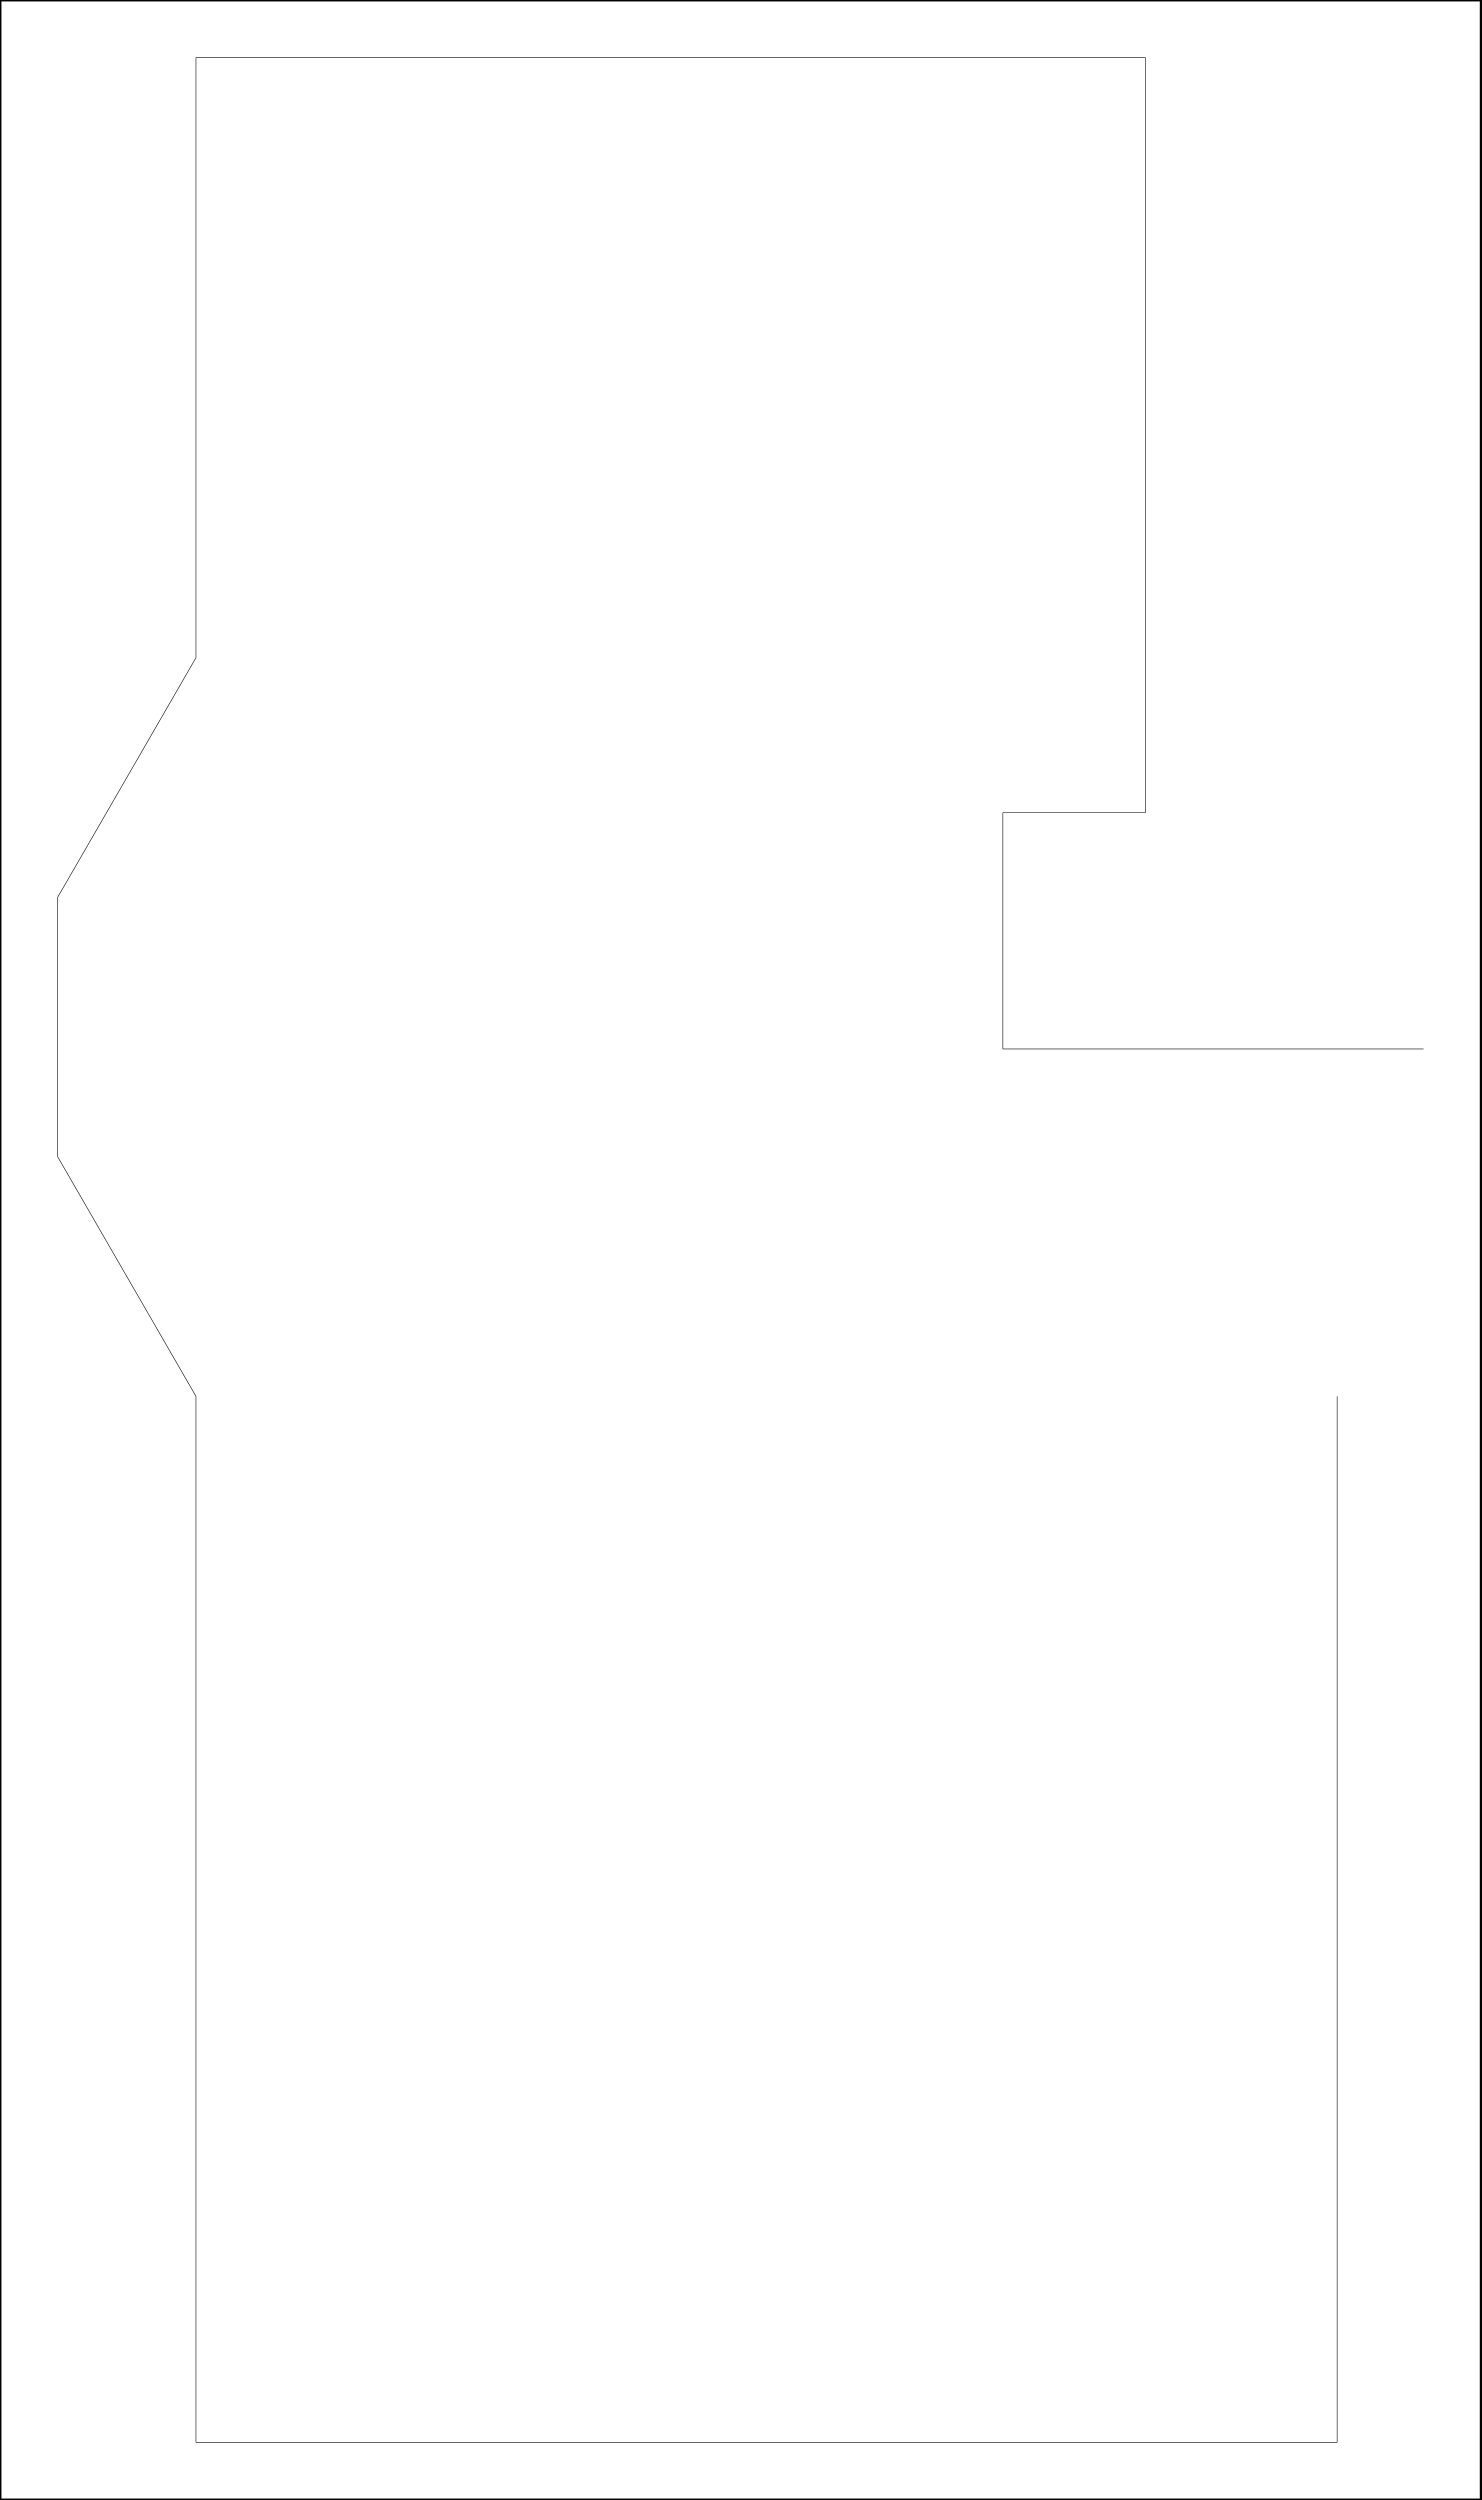
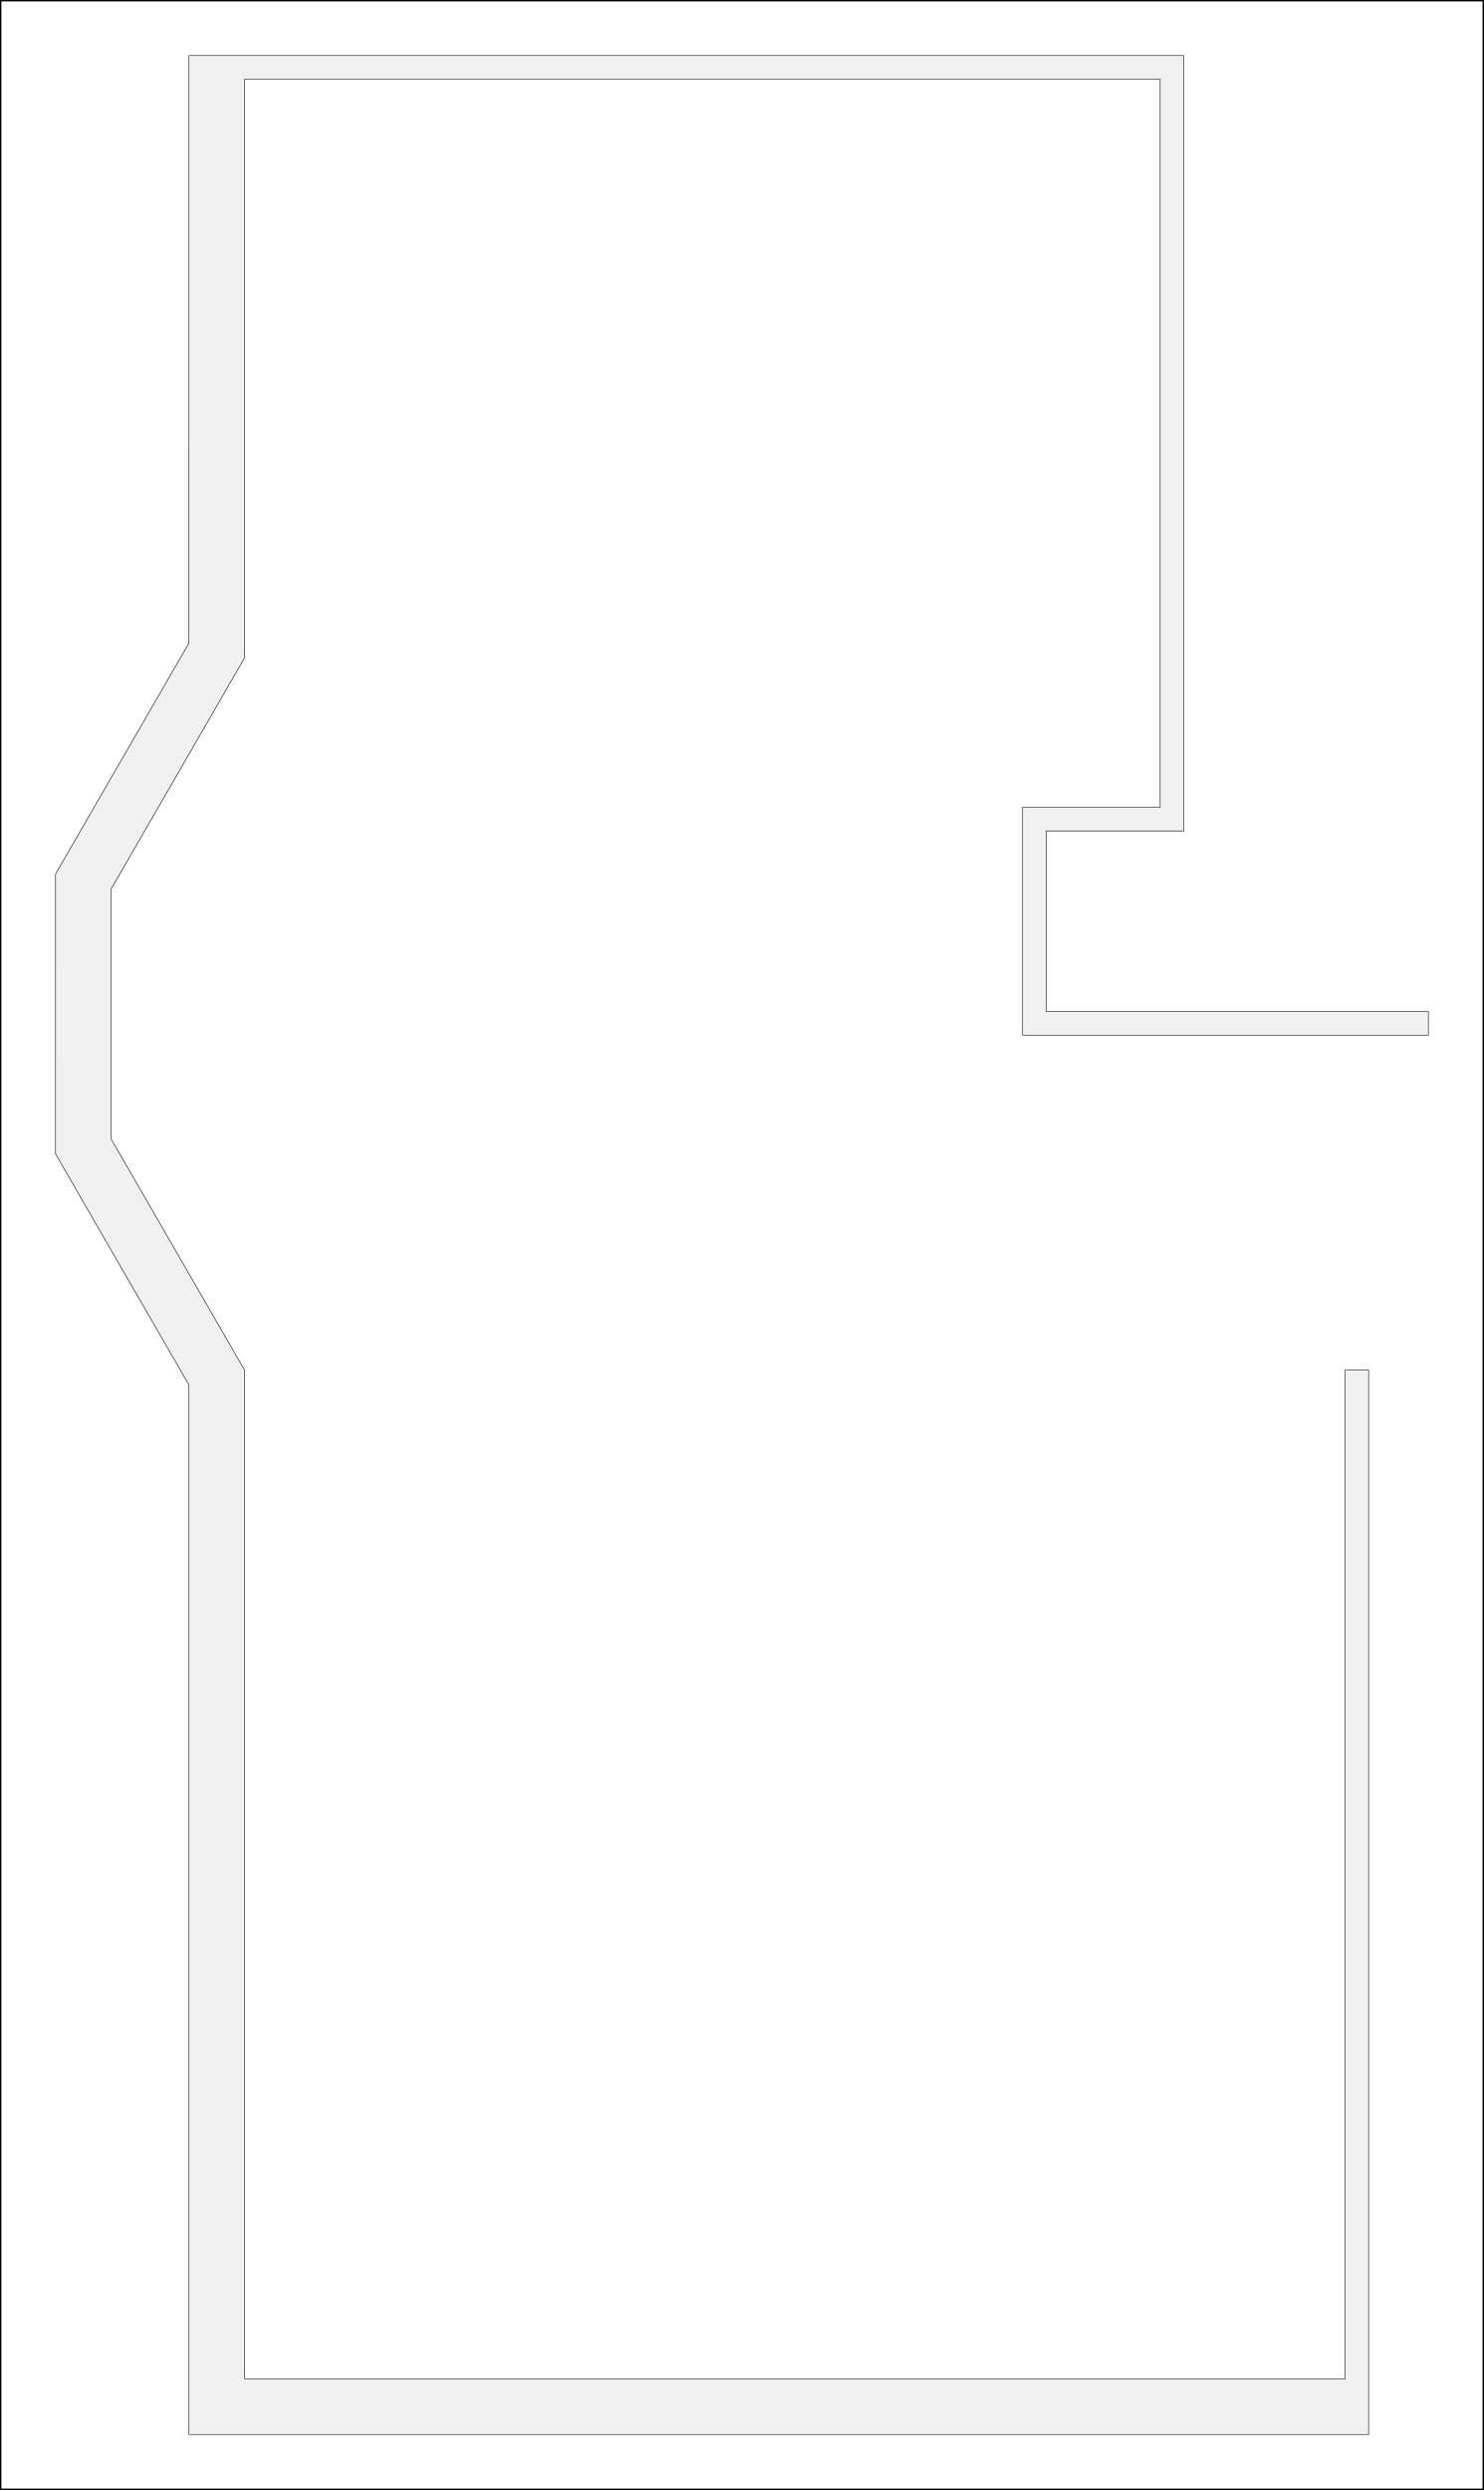
- <svg xmlns="http://www.w3.org/2000/svg" viewBox="-2470 -1820 2570 4337.61">
-   <rect fill="white" stroke="black" stroke-width="5" x="-2470" y="-1820" width="2570" height="4337.61" />
-   <path fill="none" stroke="black" d="M -730,0 L 0,0 M -730,-410 L -730,0 M -482.5,-410 L -730,-410 M -482.5,-1720 L -482.5,-410 M -2130,-1720 L -482.5,-1720 M -2130,-678.75 L -2130,-1720 M -2370,-263.07 L -2130,-678.75 M -2370,186.93 L -2370,-263.07 M -2130,602.61 L -2370,186.93 M -2130,2417.61 L -2130,602.61 M -150,2417.61 L -2130,2417.61 M -150,602.61 L -150,2417.61" />
+ <svg xmlns="http://www.w3.org/2000/svg" viewBox="-2570.017 -1862.5 2670.017 4480.109">
+   <rect fill="white" stroke="black" stroke-width="5" x="-2570.017" y="-1862.5" width="2670.017" height="4480.109" />
+   <path fill="#f0f0f0" stroke="black" d="M -150,602.61 L -150,2417.61 L -2130,2417.61 L -2130,602.61 L -2370,186.93 L -2370,-263.07 L -2130,-678.75 L -2130,-1720 L -482.5,-1720 L -482.5,-410 L -730,-410 L -730,0 L 0,0 L 0,-42.5 L -687.5,-42.5 L -687.5,-367.5 L -440,-367.5 L -440,-1762.5 L -2229.997,-1762.496 L -2230.017,-705.514 L -2469.996,-289.896 L -2470.017,213.694 L -2229.996,629.436 L -2229.999,2517.609 L -107.504,2517.607 L -107.5,602.61 z" />
</svg>
